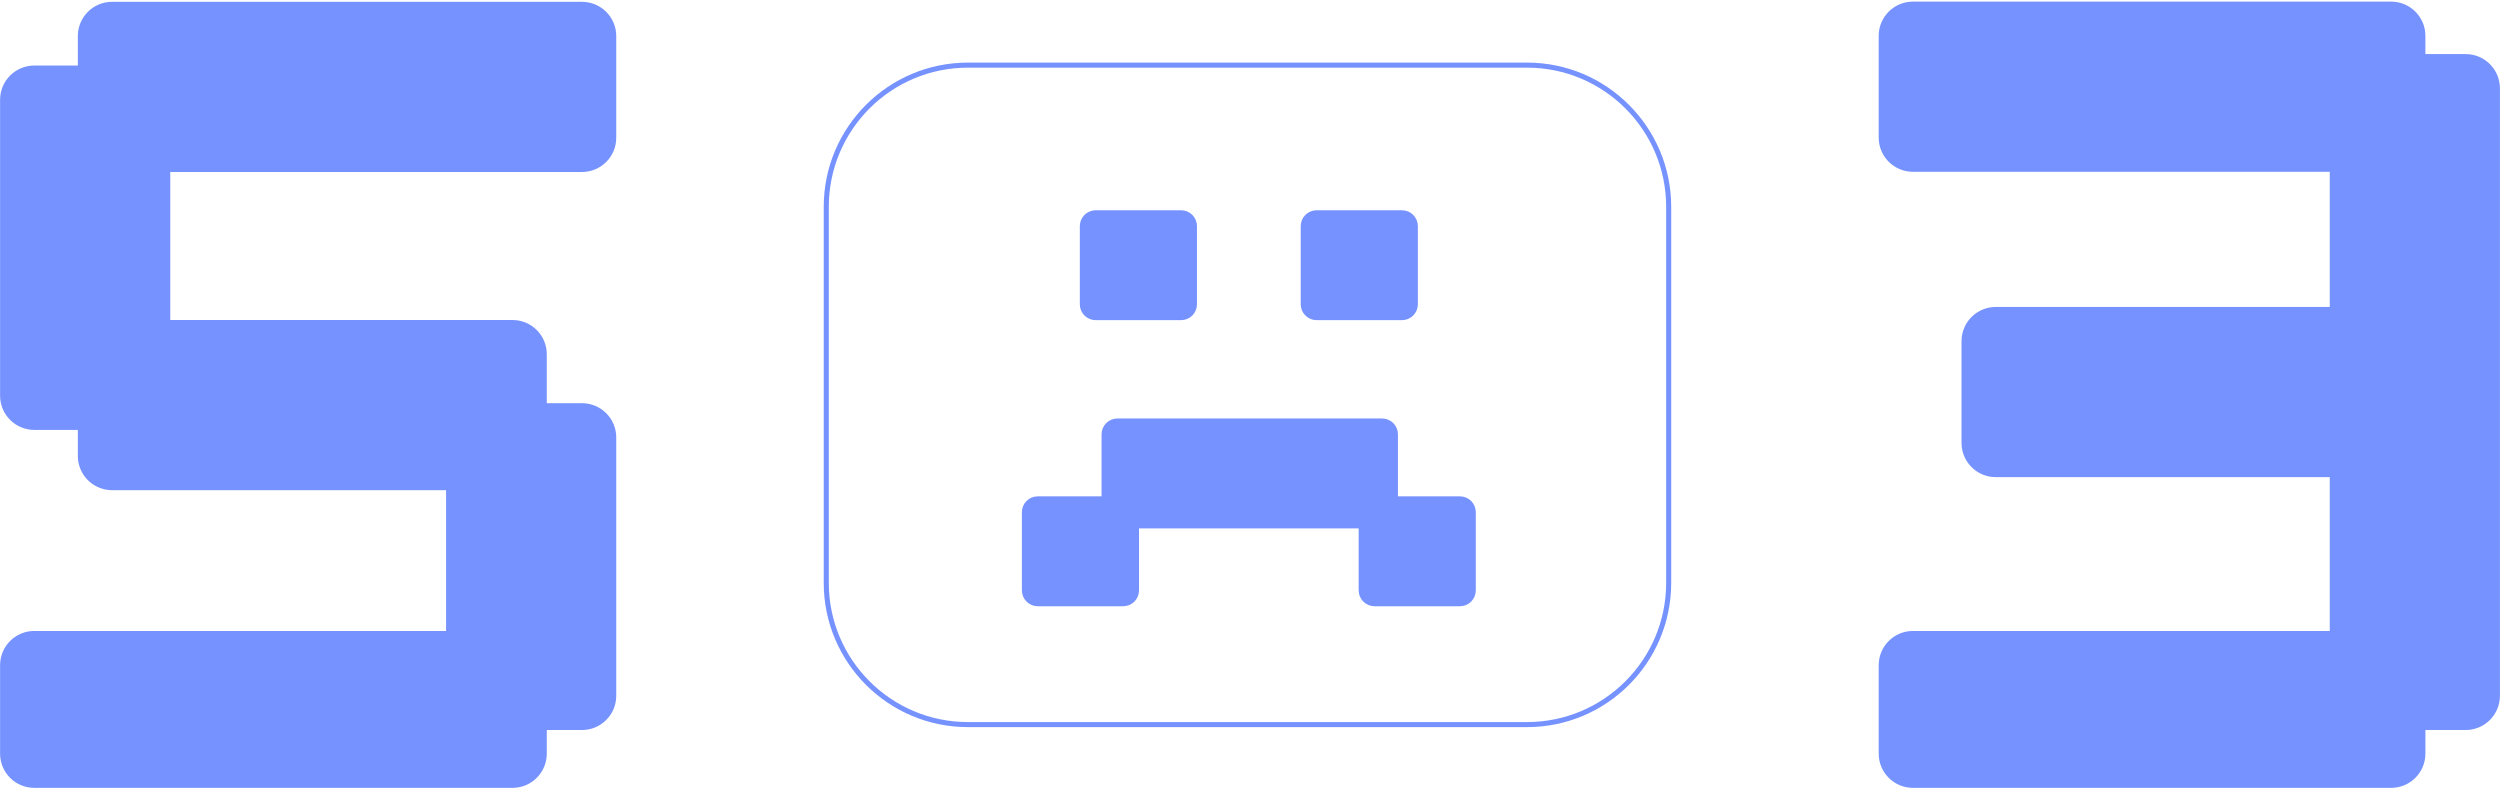
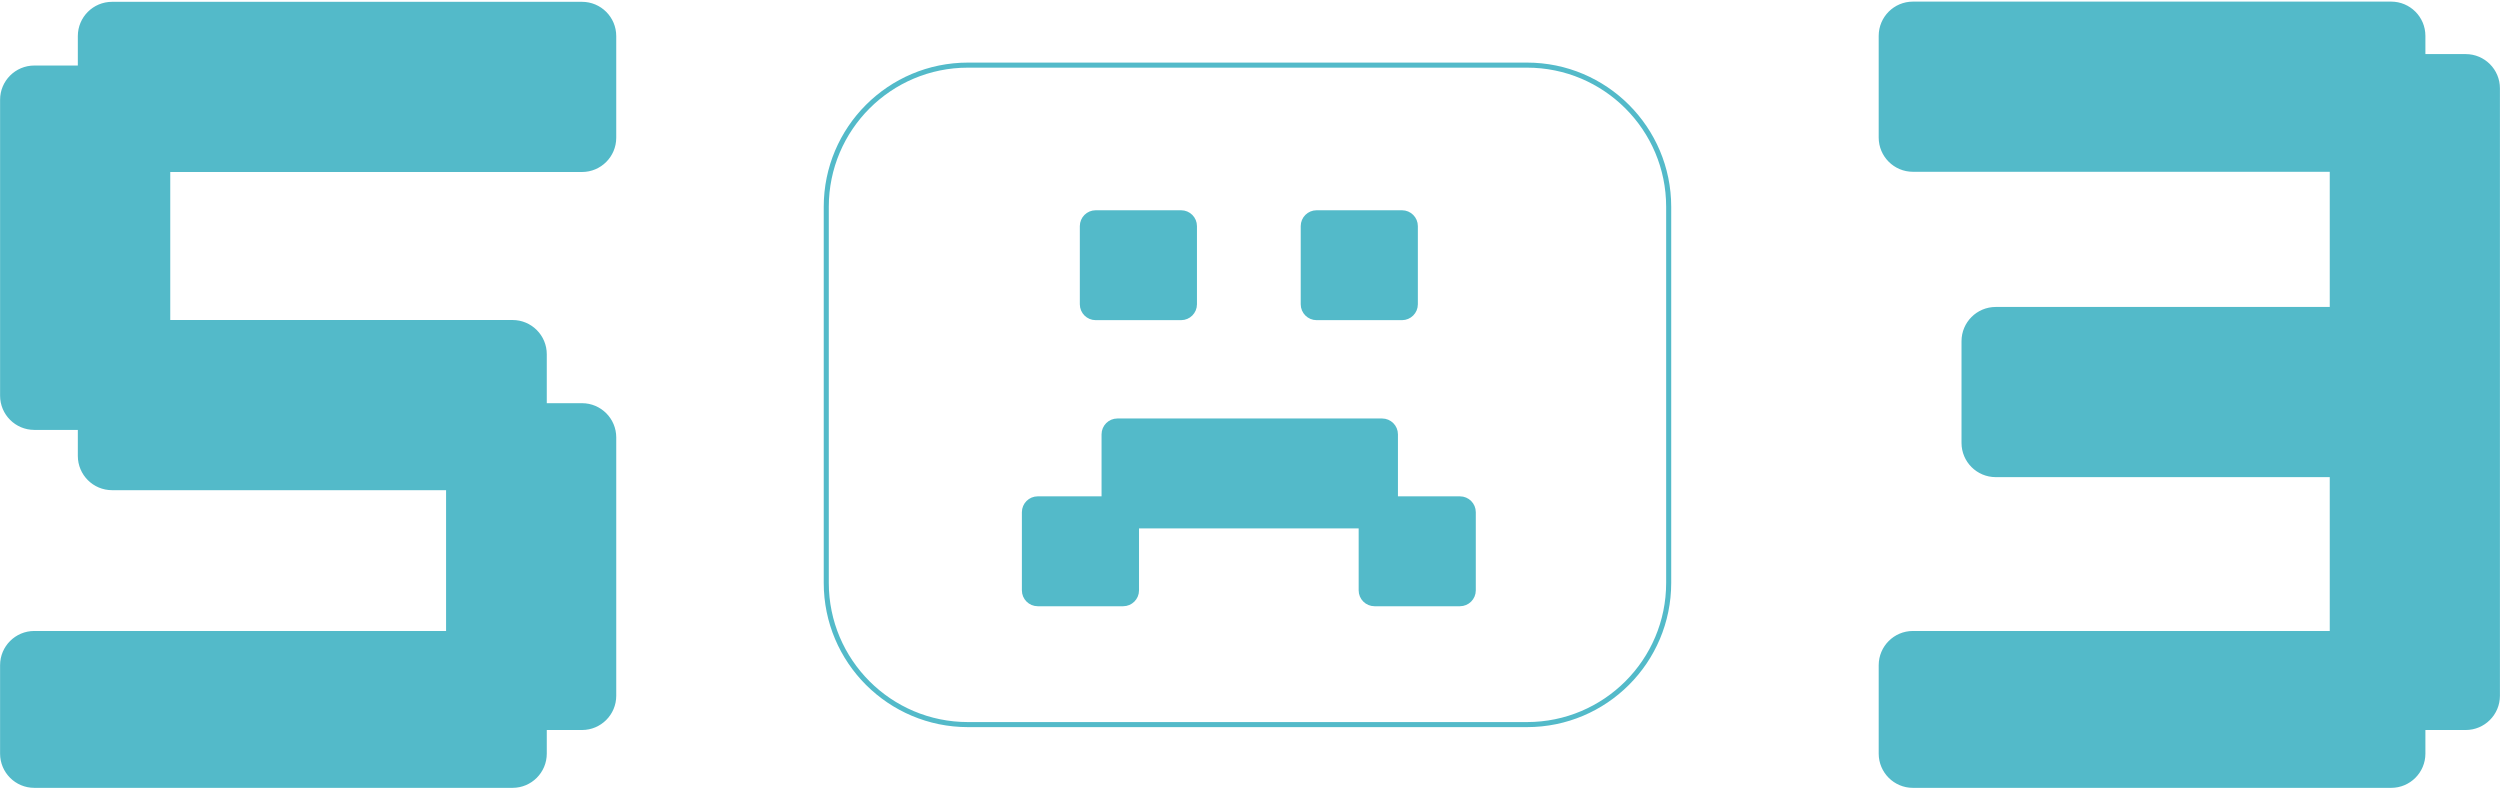
<svg xmlns="http://www.w3.org/2000/svg" width="494" height="156" viewBox="0 0 494 156" fill="none">
-   <rect x="0.516" y="13.449" width="32.626" height="71" rx="6.263" fill="#7592FF" />
-   <rect x="0.516" y="13.449" width="32.626" height="71" rx="6.263" stroke="#7592FF" />
-   <rect x="88.644" y="80.17" width="32.626" height="63.58" rx="6.263" fill="#7592FF" />
-   <rect x="88.644" y="80.17" width="32.626" height="63.58" rx="6.263" stroke="#7592FF" />
-   <rect x="15.88" y="33.486" width="32.626" height="105.389" rx="6.263" transform="rotate(-90 15.8799 33.4863)" fill="#7592FF" />
-   <rect x="15.88" y="33.486" width="32.626" height="105.389" rx="6.263" transform="rotate(-90 15.8799 33.4863)" stroke="#7592FF" />
-   <rect x="0.516" y="155.18" width="30" height="107.028" rx="6.263" transform="rotate(-90 0.515625 155.18)" fill="#7592FF" />
-   <rect x="0.516" y="155.18" width="30" height="107.028" rx="6.263" transform="rotate(-90 0.515625 155.18)" stroke="#7592FF" />
-   <rect x="15.88" y="96.359" width="32.626" height="91.664" rx="6.263" transform="rotate(-90 15.8799 96.3594)" fill="#7592FF" />
-   <rect x="15.88" y="96.359" width="32.626" height="91.664" rx="6.263" transform="rotate(-90 15.8799 96.3594)" stroke="#7592FF" />
-   <rect x="163.27" y="12.869" width="166.462" height="130.311" rx="28" stroke="#7592FF" strokeWidth="24" />
-   <rect x="213.874" y="42.048" width="22.145" height="20.714" rx="2.634" fill="#7592FF" stroke="#7592FF" strokeWidth="0.753" />
-   <rect x="257.523" y="42.048" width="22.145" height="20.714" rx="2.634" fill="#7592FF" stroke="#7592FF" strokeWidth="0.753" />
-   <rect x="268.972" y="98.578" width="22.145" height="20.714" rx="2.634" fill="#7592FF" stroke="#7592FF" strokeWidth="0.753" />
-   <rect x="202.425" y="98.578" width="22.145" height="20.714" rx="2.634" fill="#7592FF" stroke="#7592FF" strokeWidth="0.753" />
-   <rect x="218.167" y="83.193" width="57.566" height="20.714" rx="2.634" fill="#7592FF" stroke="#7592FF" strokeWidth="0.753" />
-   <rect x="460.859" y="11.188" width="32.626" height="132.562" rx="6.263" fill="#7592FF" />
-   <rect x="460.859" y="11.188" width="32.626" height="132.562" rx="6.263" stroke="#7592FF" />
-   <rect x="371.731" y="33.445" width="32.626" height="107.028" rx="6.263" transform="rotate(-90 371.731 33.4453)" fill="#7592FF" />
-   <rect x="371.731" y="33.445" width="32.626" height="107.028" rx="6.263" transform="rotate(-90 371.731 33.4453)" stroke="#7592FF" />
-   <rect x="371.731" y="155.18" width="30" height="107.028" rx="6.263" transform="rotate(-90 371.731 155.18)" fill="#7592FF" />
-   <rect x="371.731" y="155.18" width="30" height="107.028" rx="6.263" transform="rotate(-90 371.731 155.18)" stroke="#7592FF" />
-   <rect x="388.096" y="93.781" width="32.626" height="91.664" rx="6.263" transform="rotate(-90 388.096 93.7812)" fill="#7592FF" />
-   <rect x="388.096" y="93.781" width="32.626" height="91.664" rx="6.263" transform="rotate(-90 388.096 93.7812)" stroke="#7592FF" />
+   <rect x="0.516" y="13.449" width="32.626" height="71" rx="6.263" fill="#53bac9" />
+   <rect x="0.516" y="13.449" width="32.626" height="71" rx="6.263" stroke="#53bac9" />
+   <rect x="88.644" y="80.17" width="32.626" height="63.58" rx="6.263" fill="#53bac9" />
+   <rect x="88.644" y="80.17" width="32.626" height="63.58" rx="6.263" stroke="#53bac9" />
+   <rect x="15.88" y="33.486" width="32.626" height="105.389" rx="6.263" transform="rotate(-90 15.8799 33.4863)" fill="#53bac9" />
+   <rect x="15.88" y="33.486" width="32.626" height="105.389" rx="6.263" transform="rotate(-90 15.8799 33.4863)" stroke="#53bac9" />
+   <rect x="0.516" y="155.18" width="30" height="107.028" rx="6.263" transform="rotate(-90 0.515625 155.18)" fill="#53bac9" />
+   <rect x="0.516" y="155.18" width="30" height="107.028" rx="6.263" transform="rotate(-90 0.515625 155.18)" stroke="#53bac9" />
+   <rect x="15.88" y="96.359" width="32.626" height="91.664" rx="6.263" transform="rotate(-90 15.8799 96.3594)" fill="#53bac9" />
+   <rect x="15.88" y="96.359" width="32.626" height="91.664" rx="6.263" transform="rotate(-90 15.8799 96.3594)" stroke="#53bac9" />
+   <rect x="163.27" y="12.869" width="166.462" height="130.311" rx="28" stroke="#53bac9" strokeWidth="24" />
+   <rect x="213.874" y="42.048" width="22.145" height="20.714" rx="2.634" fill="#53bac9" stroke="#53bac9" strokeWidth="0.753" />
+   <rect x="257.523" y="42.048" width="22.145" height="20.714" rx="2.634" fill="#53bac9" stroke="#53bac9" strokeWidth="0.753" />
+   <rect x="268.972" y="98.578" width="22.145" height="20.714" rx="2.634" fill="#53bac9" stroke="#53bac9" strokeWidth="0.753" />
+   <rect x="202.425" y="98.578" width="22.145" height="20.714" rx="2.634" fill="#53bac9" stroke="#53bac9" strokeWidth="0.753" />
+   <rect x="218.167" y="83.193" width="57.566" height="20.714" rx="2.634" fill="#53bac9" stroke="#53bac9" strokeWidth="0.753" />
+   <rect x="460.859" y="11.188" width="32.626" height="132.562" rx="6.263" fill="#53bac9" />
+   <rect x="460.859" y="11.188" width="32.626" height="132.562" rx="6.263" stroke="#53bac9" />
+   <rect x="371.731" y="33.445" width="32.626" height="107.028" rx="6.263" transform="rotate(-90 371.731 33.4453)" fill="#53bac9" />
+   <rect x="371.731" y="33.445" width="32.626" height="107.028" rx="6.263" transform="rotate(-90 371.731 33.4453)" stroke="#53bac9" />
+   <rect x="371.731" y="155.18" width="30" height="107.028" rx="6.263" transform="rotate(-90 371.731 155.18)" fill="#53bac9" />
+   <rect x="371.731" y="155.18" width="30" height="107.028" rx="6.263" transform="rotate(-90 371.731 155.18)" stroke="#53bac9" />
+   <rect x="388.096" y="93.781" width="32.626" height="91.664" rx="6.263" transform="rotate(-90 388.096 93.7812)" fill="#53bac9" />
+   <rect x="388.096" y="93.781" width="32.626" height="91.664" rx="6.263" transform="rotate(-90 388.096 93.7812)" stroke="#53bac9" />
</svg>
